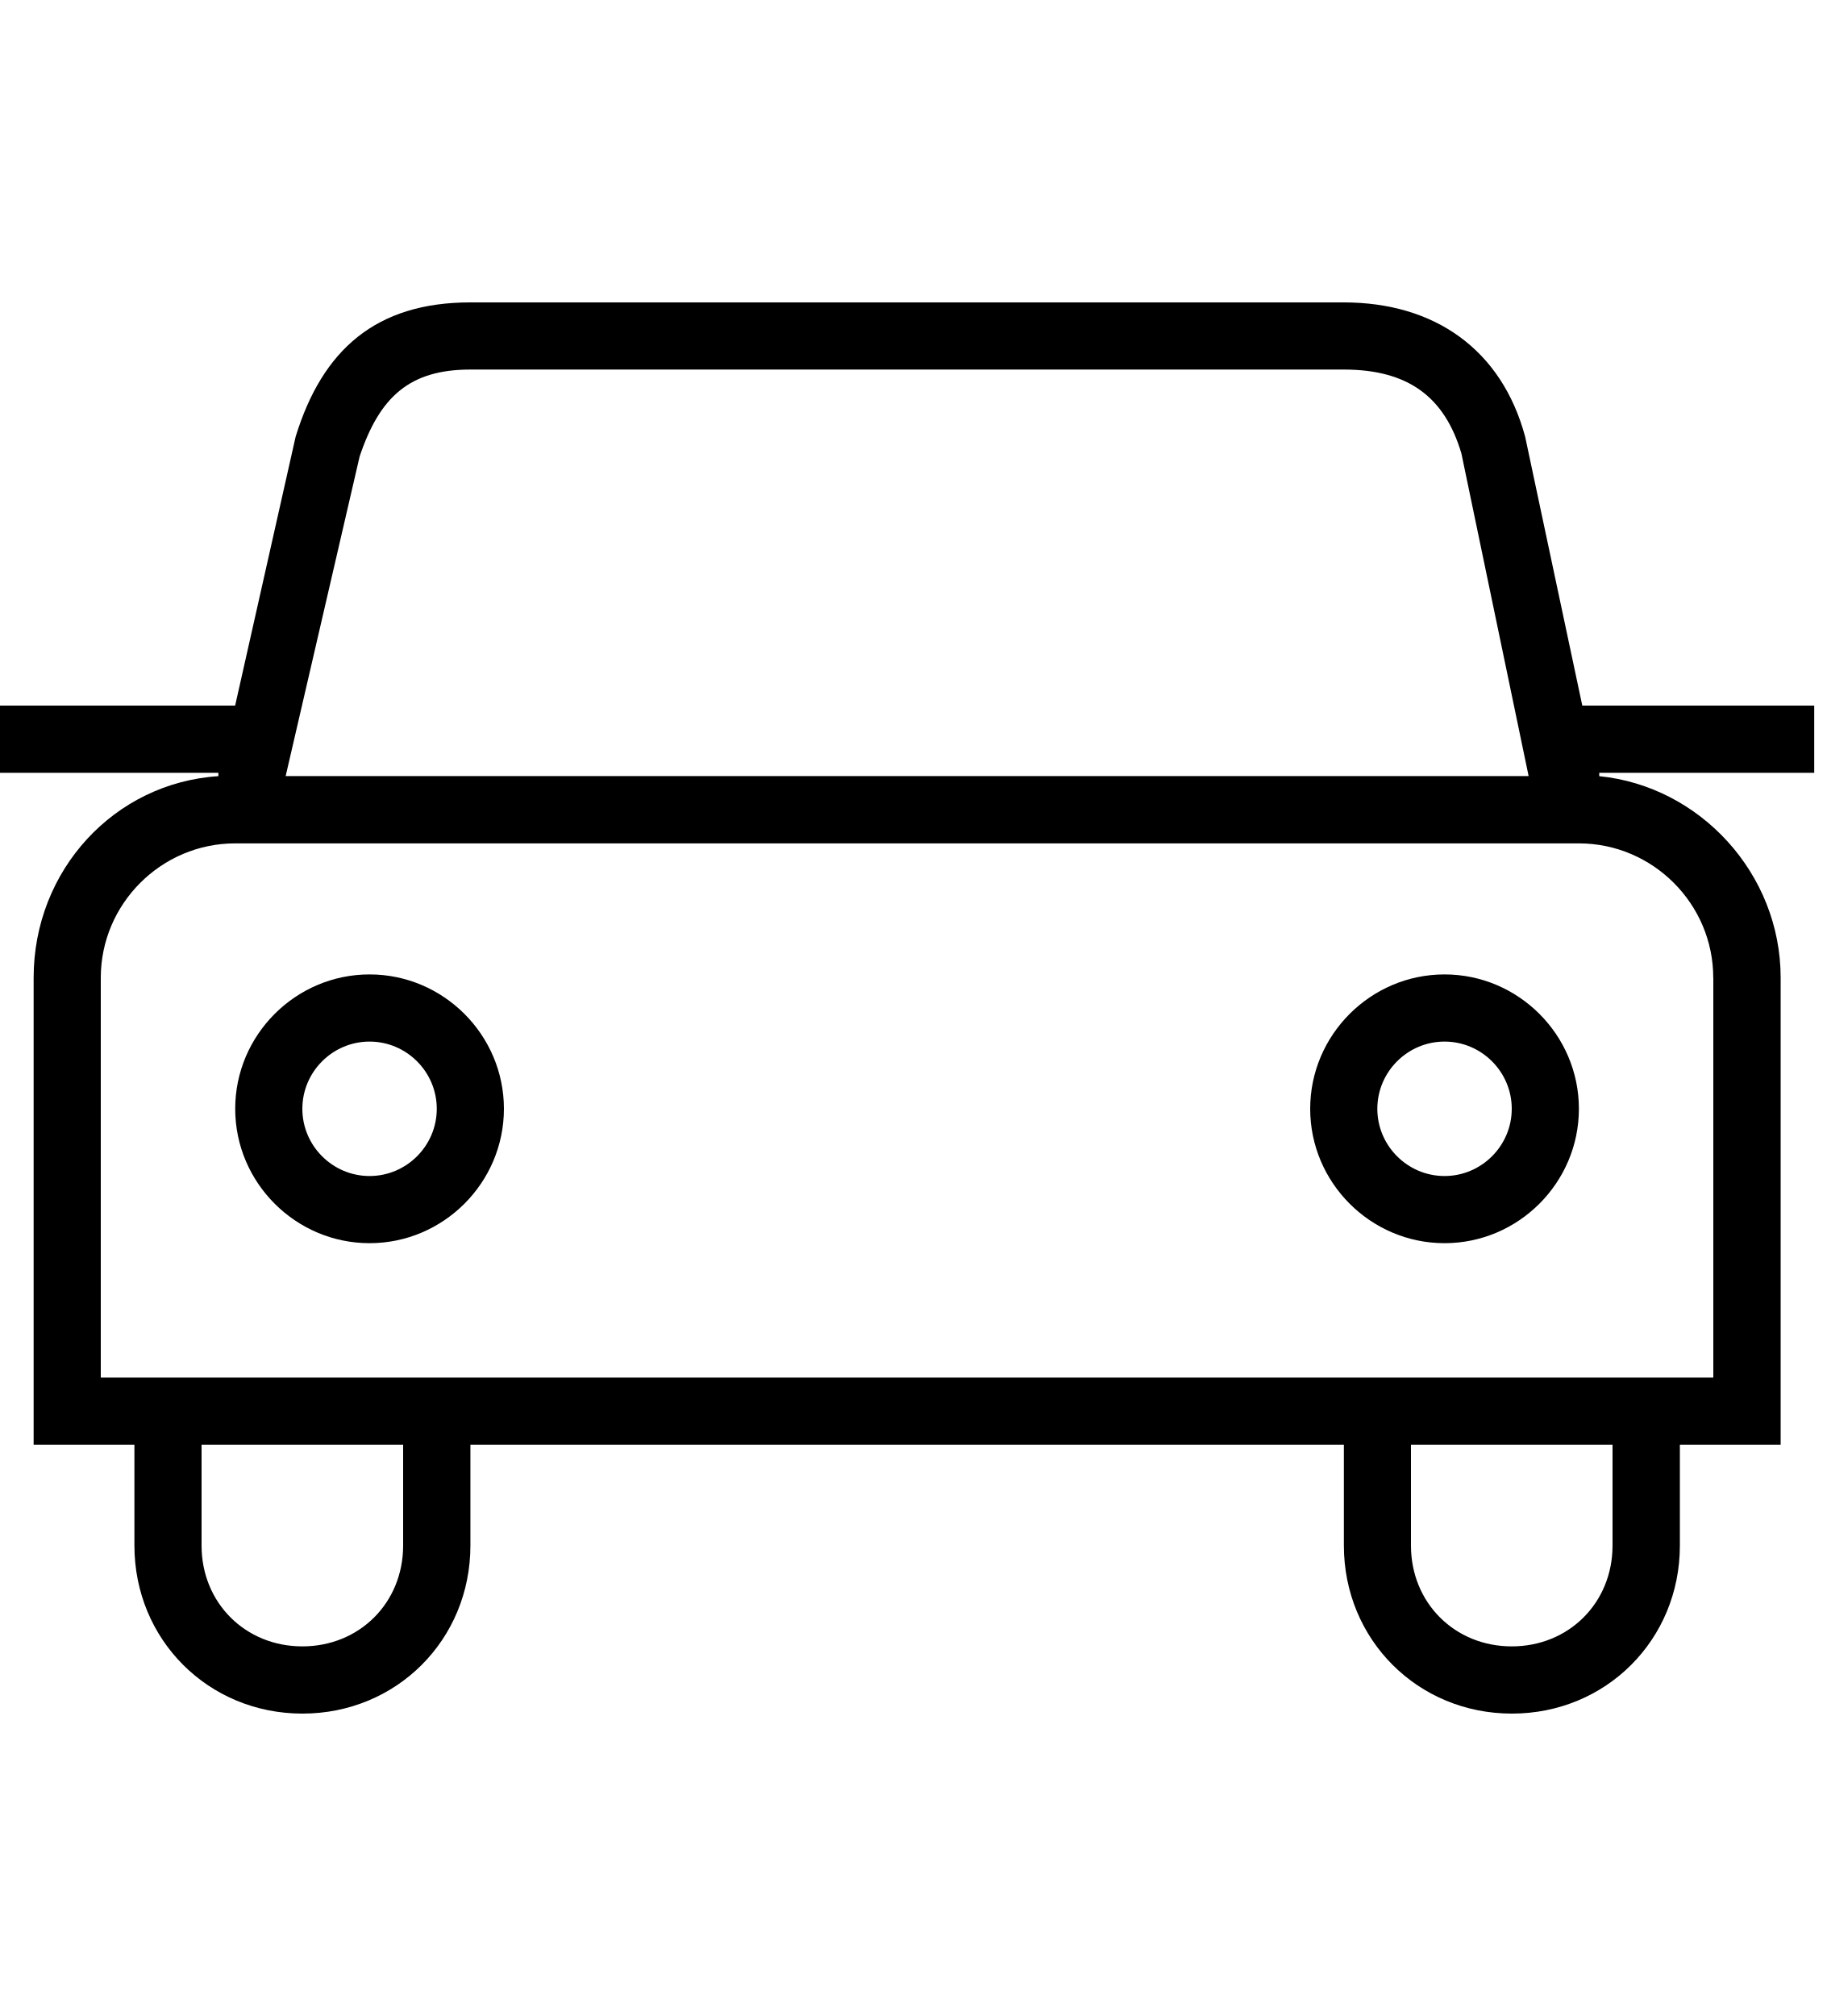
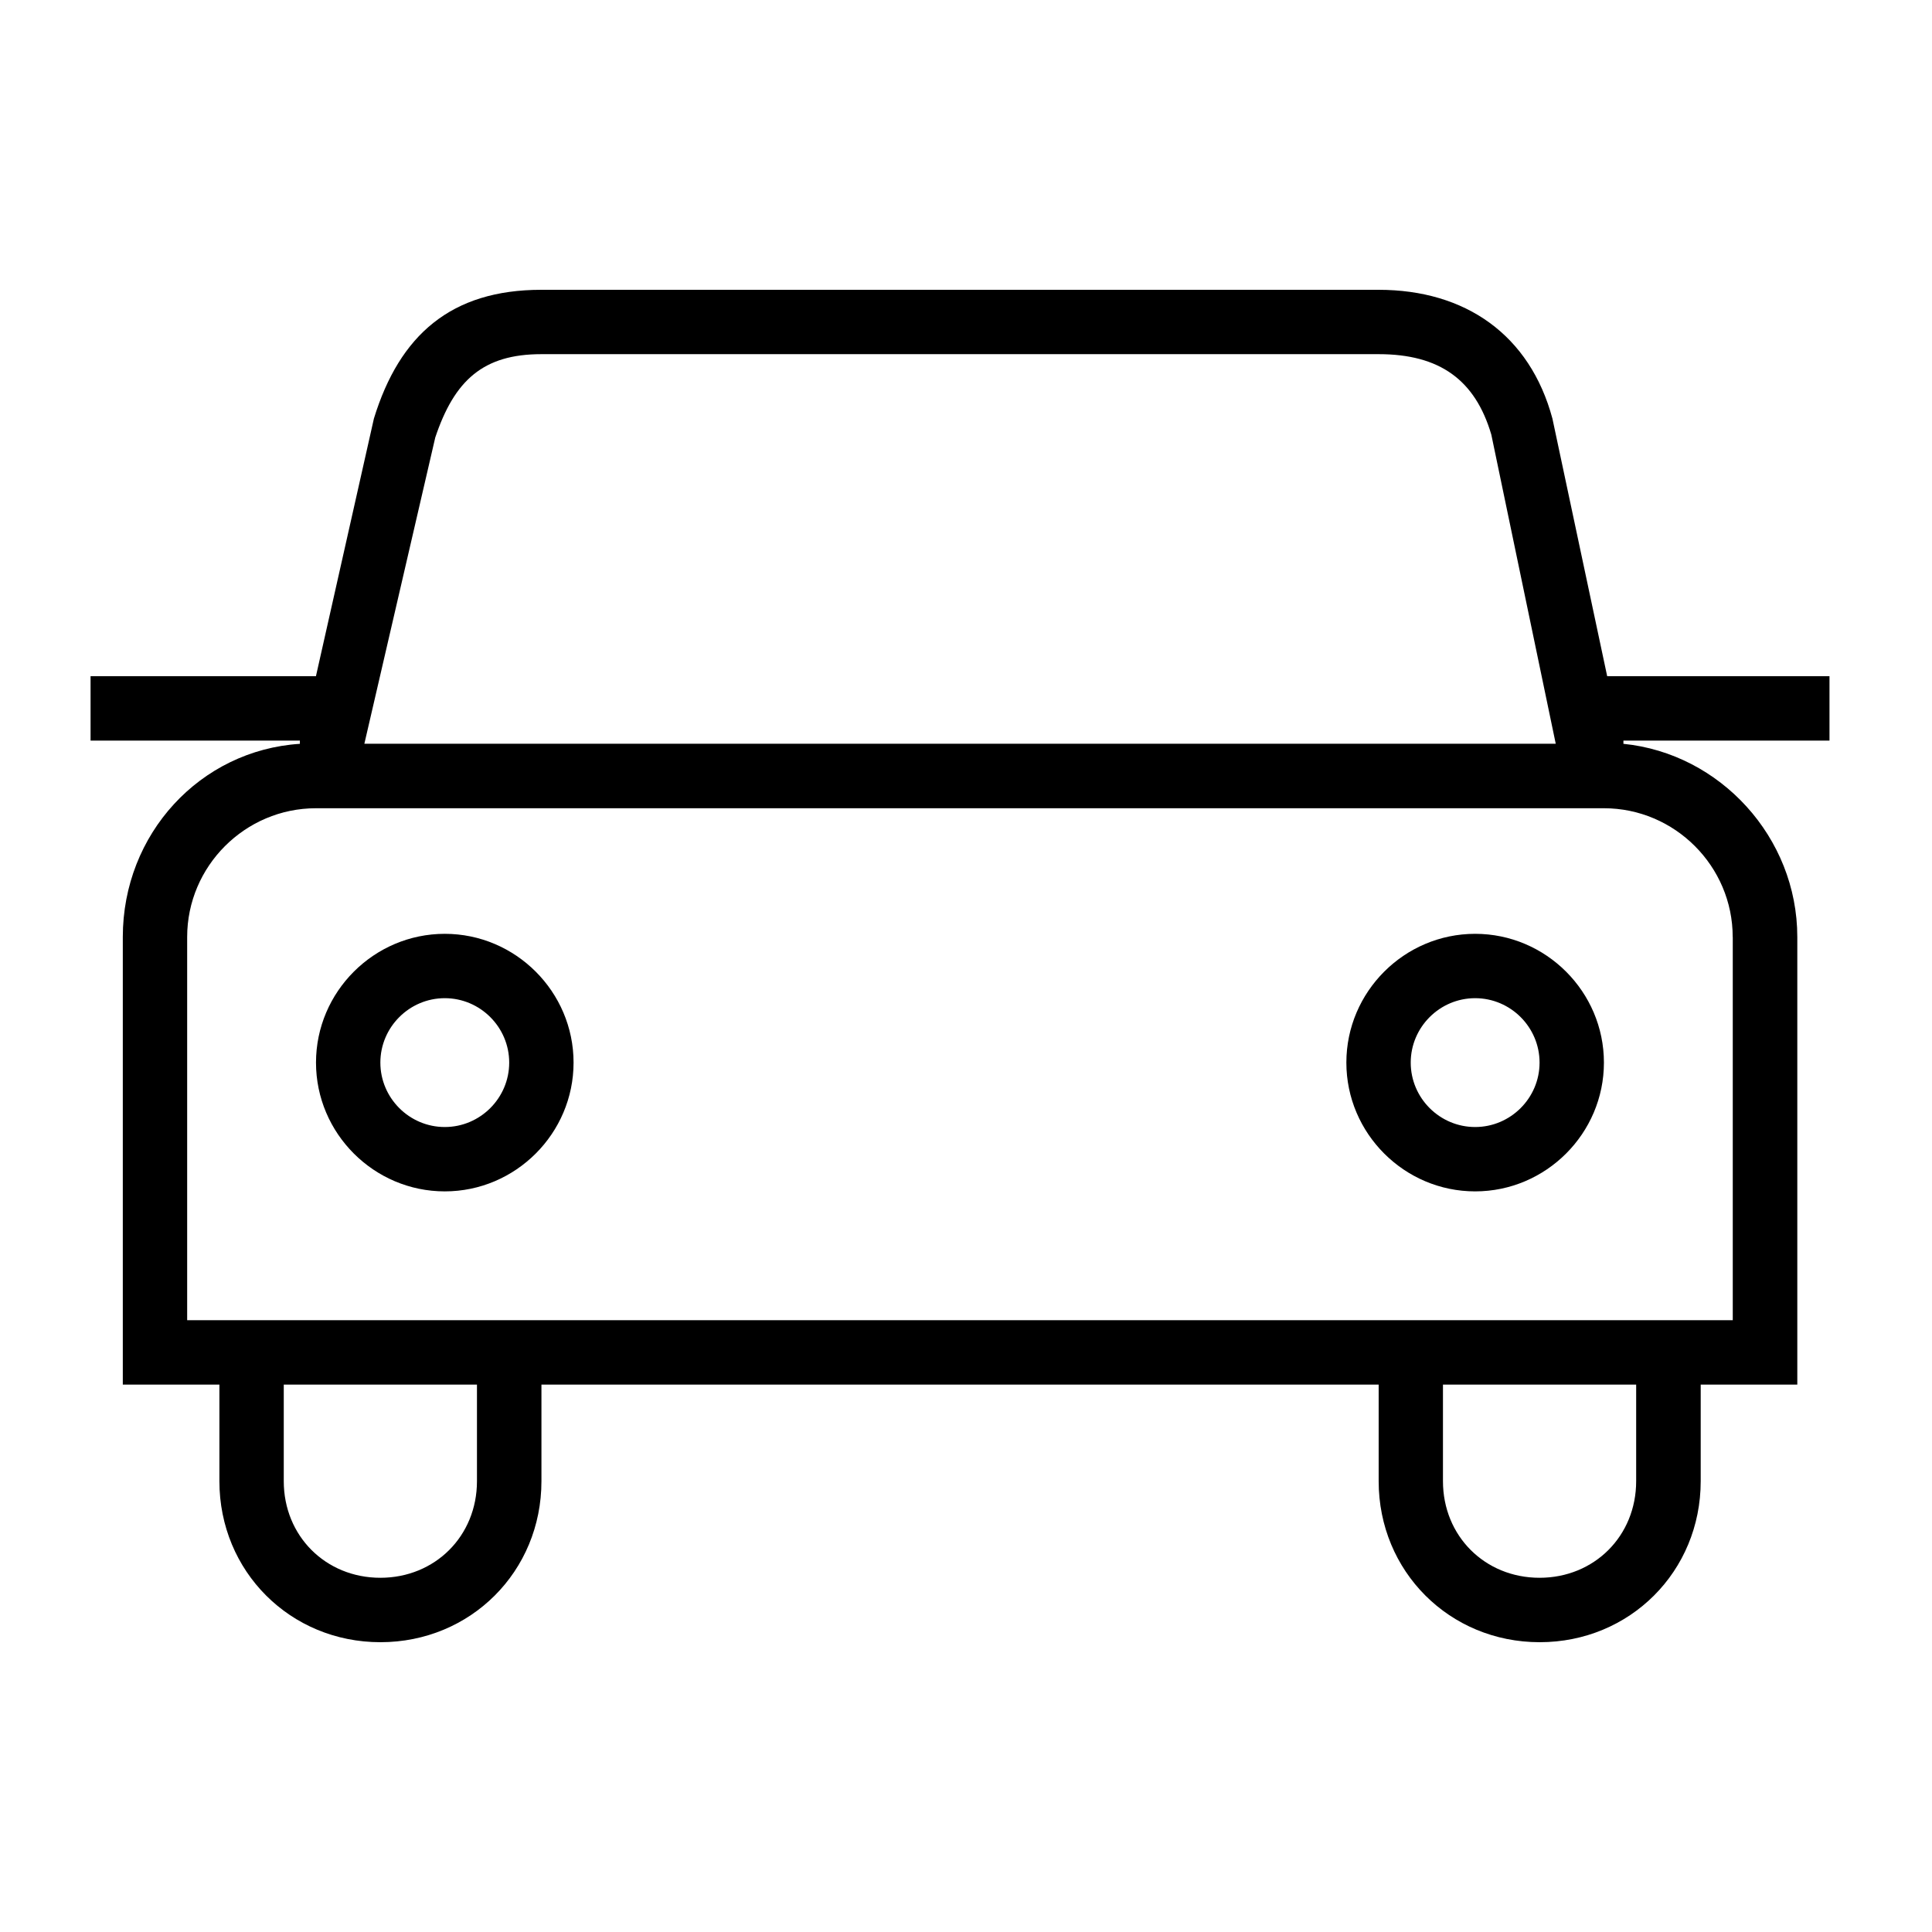
- <svg xmlns="http://www.w3.org/2000/svg" version="1.1" width="29" height="32" viewBox="0 0 29 32">
+ <svg xmlns="http://www.w3.org/2000/svg" version="1.1" width="150" height="150" viewBox="0 0 29 32">
  <g id="icomoon-ignore">
</g>
  <path d="M5.867 15.467c-1.173 0-2.133 0.96-2.133 2.133s0.96 2.133 2.133 2.133 2.133-0.96 2.133-2.133-0.96-2.133-2.133-2.133zM5.867 18.667c-0.587 0-1.067-0.48-1.067-1.067s0.48-1.067 1.067-1.067c0.587 0 1.067 0.48 1.067 1.067s-0.48 1.067-1.067 1.067z" fill="#000000" />
  <path d="M22.933 15.467c-1.173 0-2.133 0.96-2.133 2.133s0.96 2.133 2.133 2.133c1.173 0 2.133-0.96 2.133-2.133s-0.96-2.133-2.133-2.133zM22.933 18.667c-0.587 0-1.067-0.48-1.067-1.067s0.48-1.067 1.067-1.067c0.587 0 1.067 0.48 1.067 1.067s-0.48 1.067-1.067 1.067z" fill="#000000" />
  <path d="M25.12 11.2l-0.907-4.267c-0.373-1.387-1.44-2.133-2.88-2.133h-13.867c-1.493 0-2.347 0.747-2.773 2.133l-0.96 4.267h-3.733v1.067h3.467v0.053c-1.653 0.107-2.933 1.493-2.933 3.2v7.413h1.6v1.6c0 1.493 1.173 2.667 2.667 2.667s2.667-1.173 2.667-2.667v-1.6h13.867v1.6c0 1.493 1.173 2.667 2.667 2.667s2.667-1.173 2.667-2.667v-1.6h1.6v-7.413c0-1.653-1.28-3.040-2.88-3.2v-0.053h3.413v-1.067h-3.68zM5.707 7.253c0.32-0.96 0.8-1.387 1.76-1.387h13.867c1.013 0 1.6 0.427 1.867 1.333l1.067 5.12h-19.733l1.173-5.067zM6.4 24.533c0 0.907-0.693 1.6-1.6 1.6s-1.6-0.693-1.6-1.6v-1.6h3.2v1.6zM25.6 24.533c0 0.907-0.693 1.6-1.6 1.6s-1.6-0.693-1.6-1.6v-1.6h3.2v1.6zM27.2 15.52v6.347h-25.6v-6.347c0-1.173 0.96-2.133 2.133-2.133h21.333c1.173 0 2.133 0.96 2.133 2.133z" fill="#000000" />
</svg>
